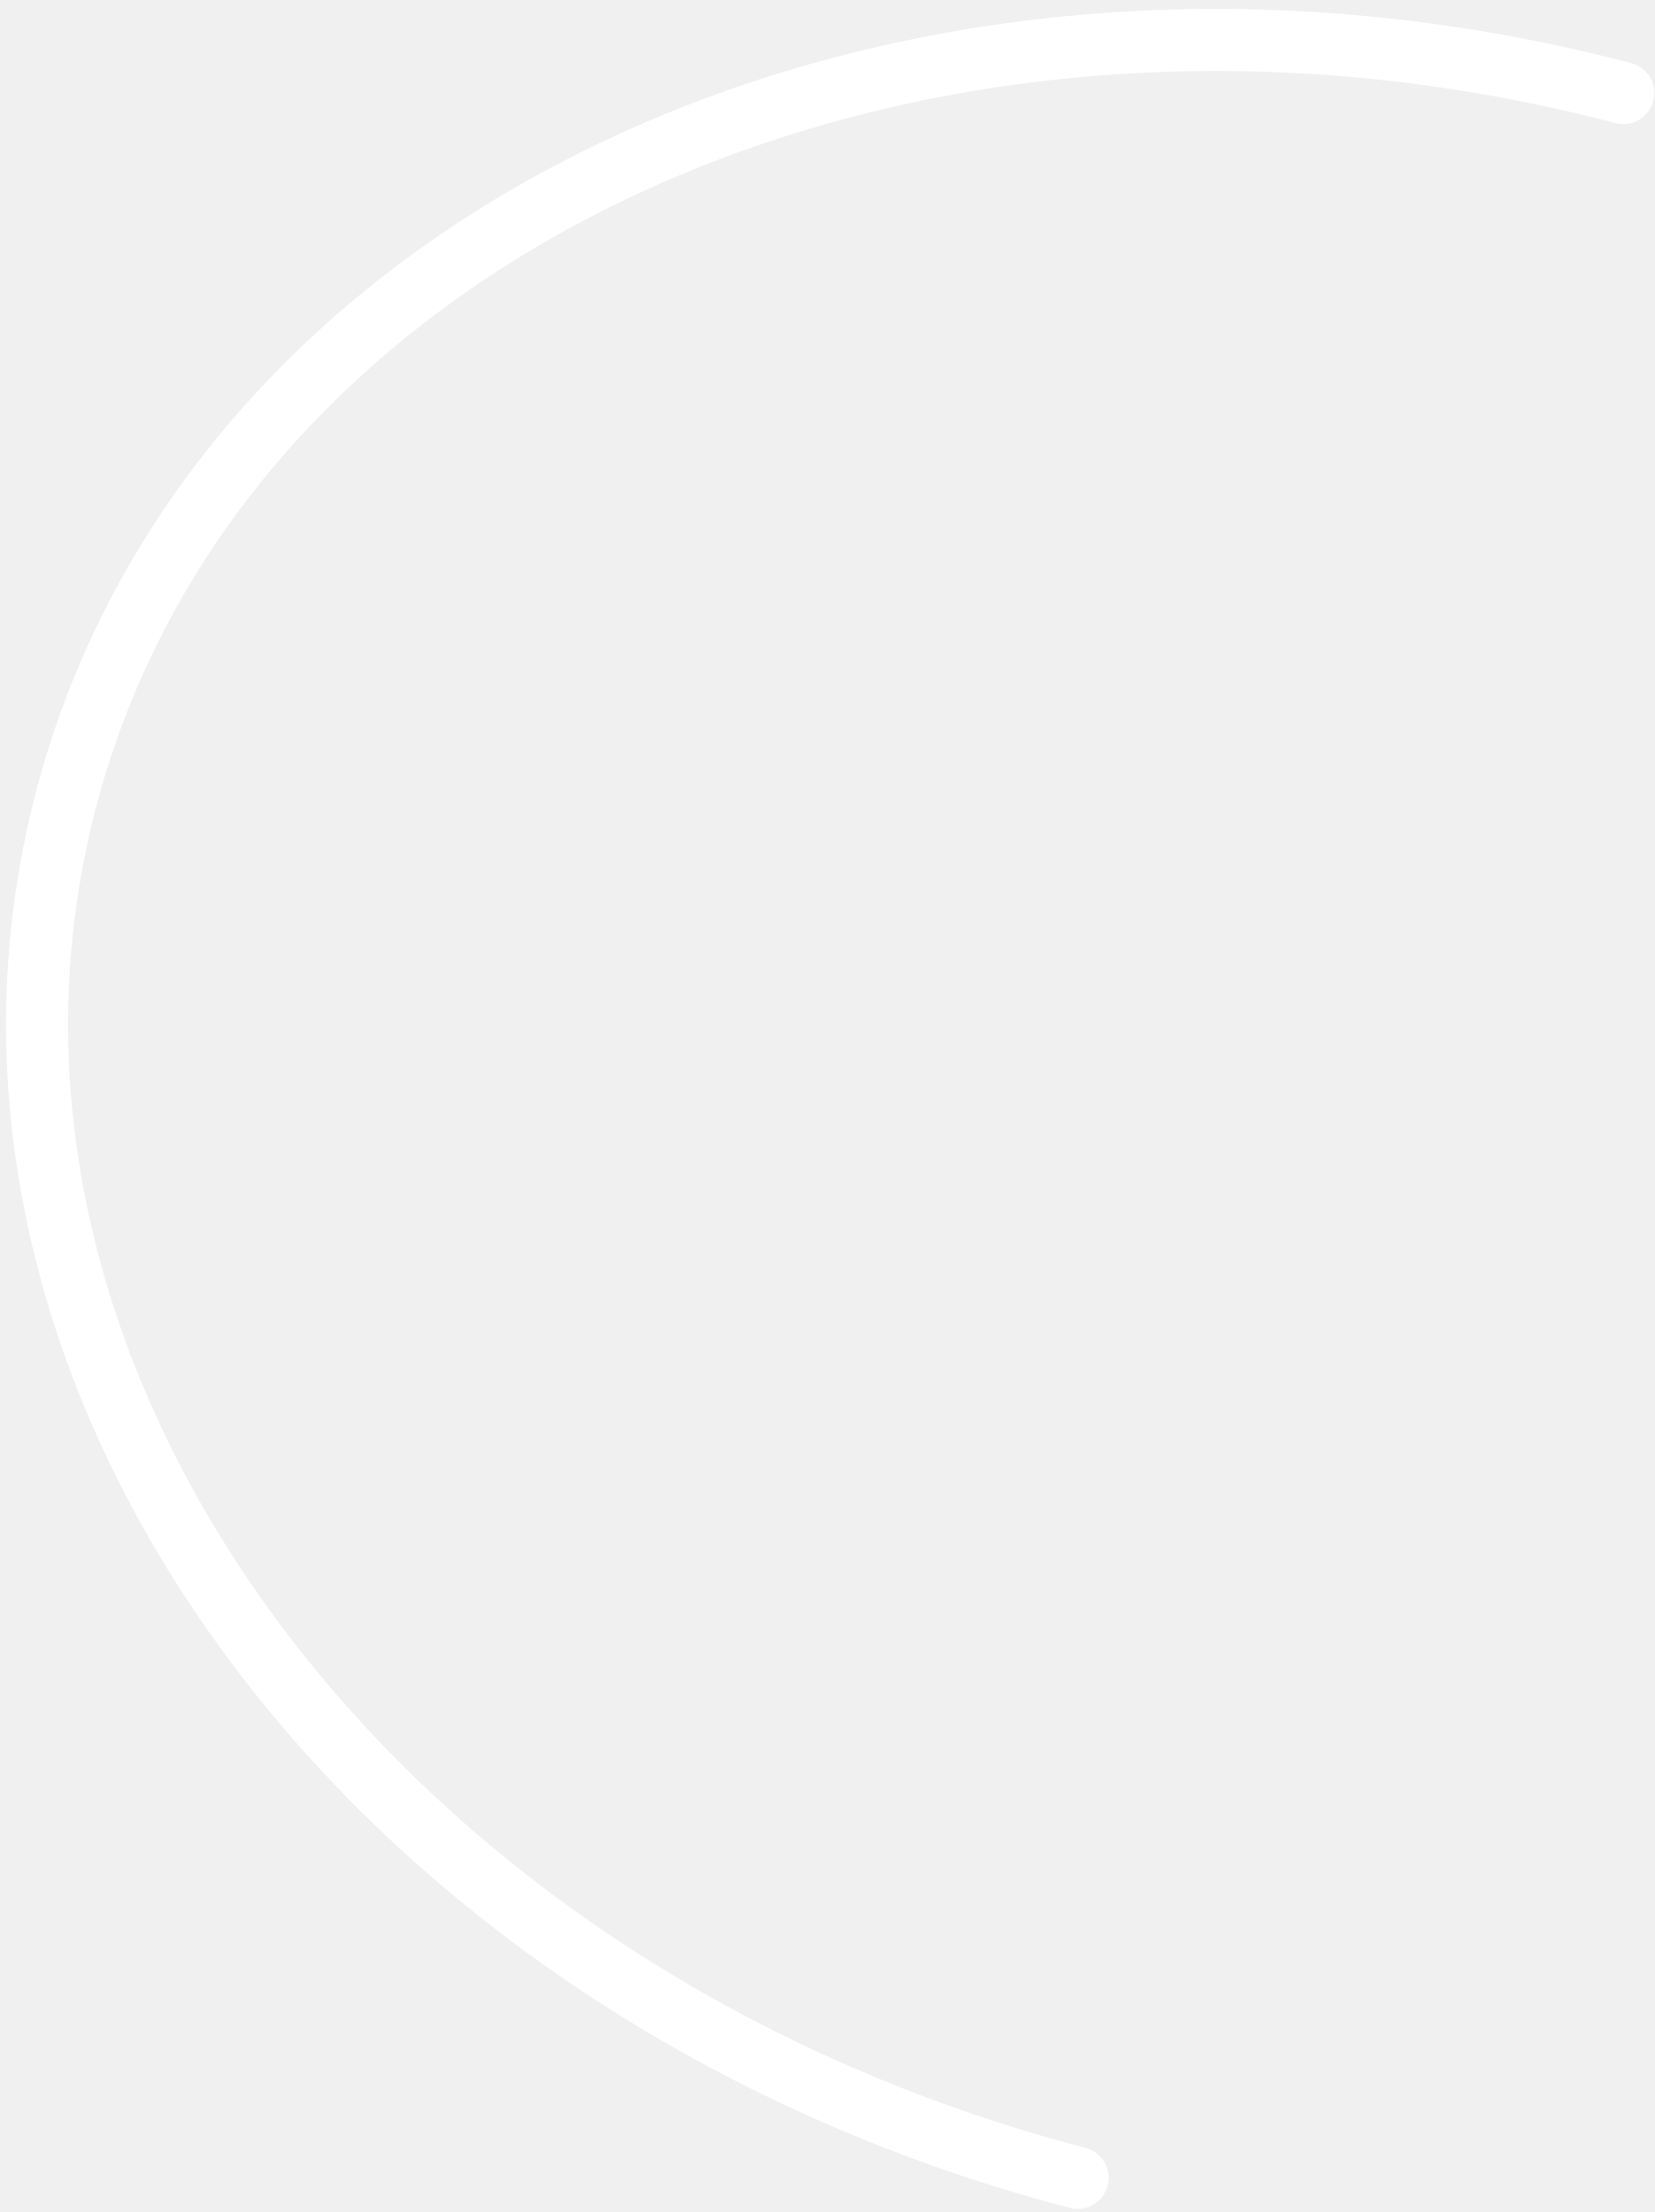
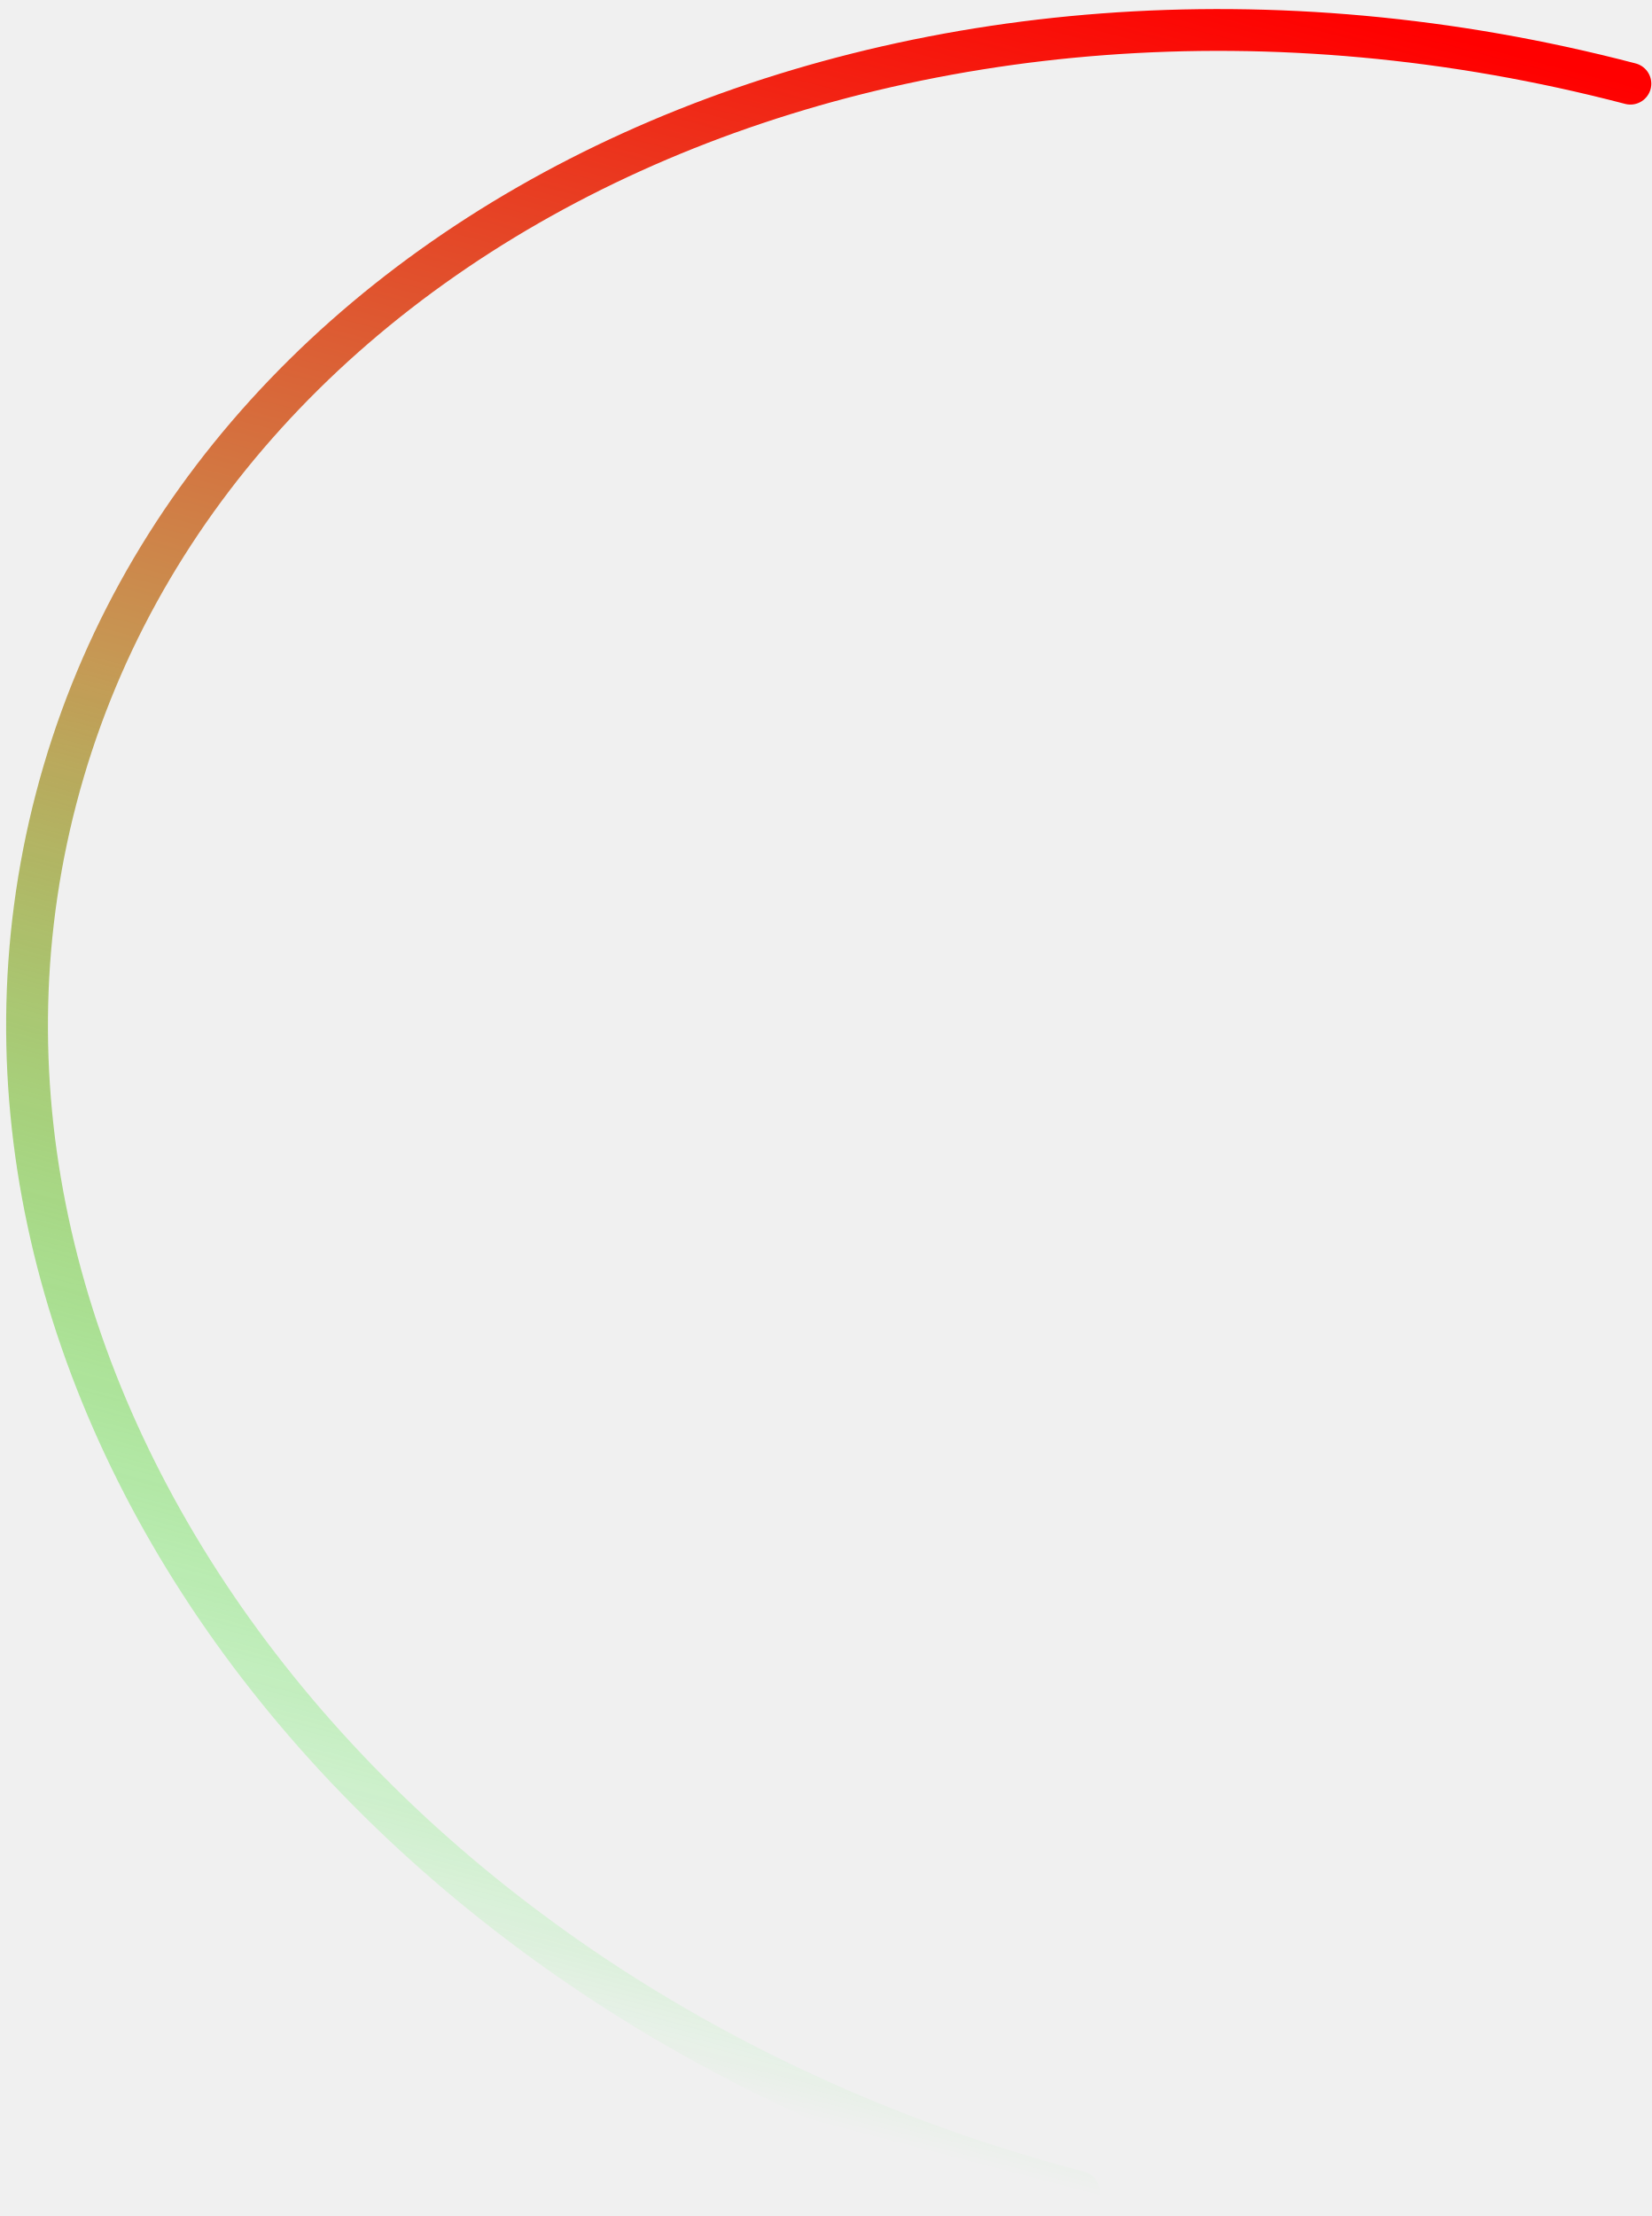
- <svg xmlns="http://www.w3.org/2000/svg" width="160" height="214" viewBox="0 0 160 214" fill="none">
-   <path d="M104.231 210.7C35.62 192.75 -8.187 133.047 6.384 77.35C20.956 21.653 88.389 -8.947 157 9.004" stroke="white" stroke-width="6" stroke-linecap="round" />
+ <svg xmlns="http://www.w3.org/2000/svg" width="158" height="212" viewBox="0 0 158 212" fill="none">
+   <path d="M103.231 209.7C34.62 191.75 -9.187 132.047 5.384 76.35C19.956 20.653 87.389 -9.947 156 8.004" stroke="url(#paint0_linear_5_30)" stroke-width="4" stroke-linecap="round" />
+   <defs>
+     <linearGradient id="paint0_linear_5_30" x1="93.884" y1="-8.247" x2="41.116" y2="193.449" gradientUnits="userSpaceOnUse">
+       <stop stop-color="#FF0000" />
+       <stop offset="0.432" stop-color="#C69854" />
+       <stop offset="1" stop-color="#00FF0A" stop-opacity="0" />
+     </linearGradient>
+   </defs>
</svg>
